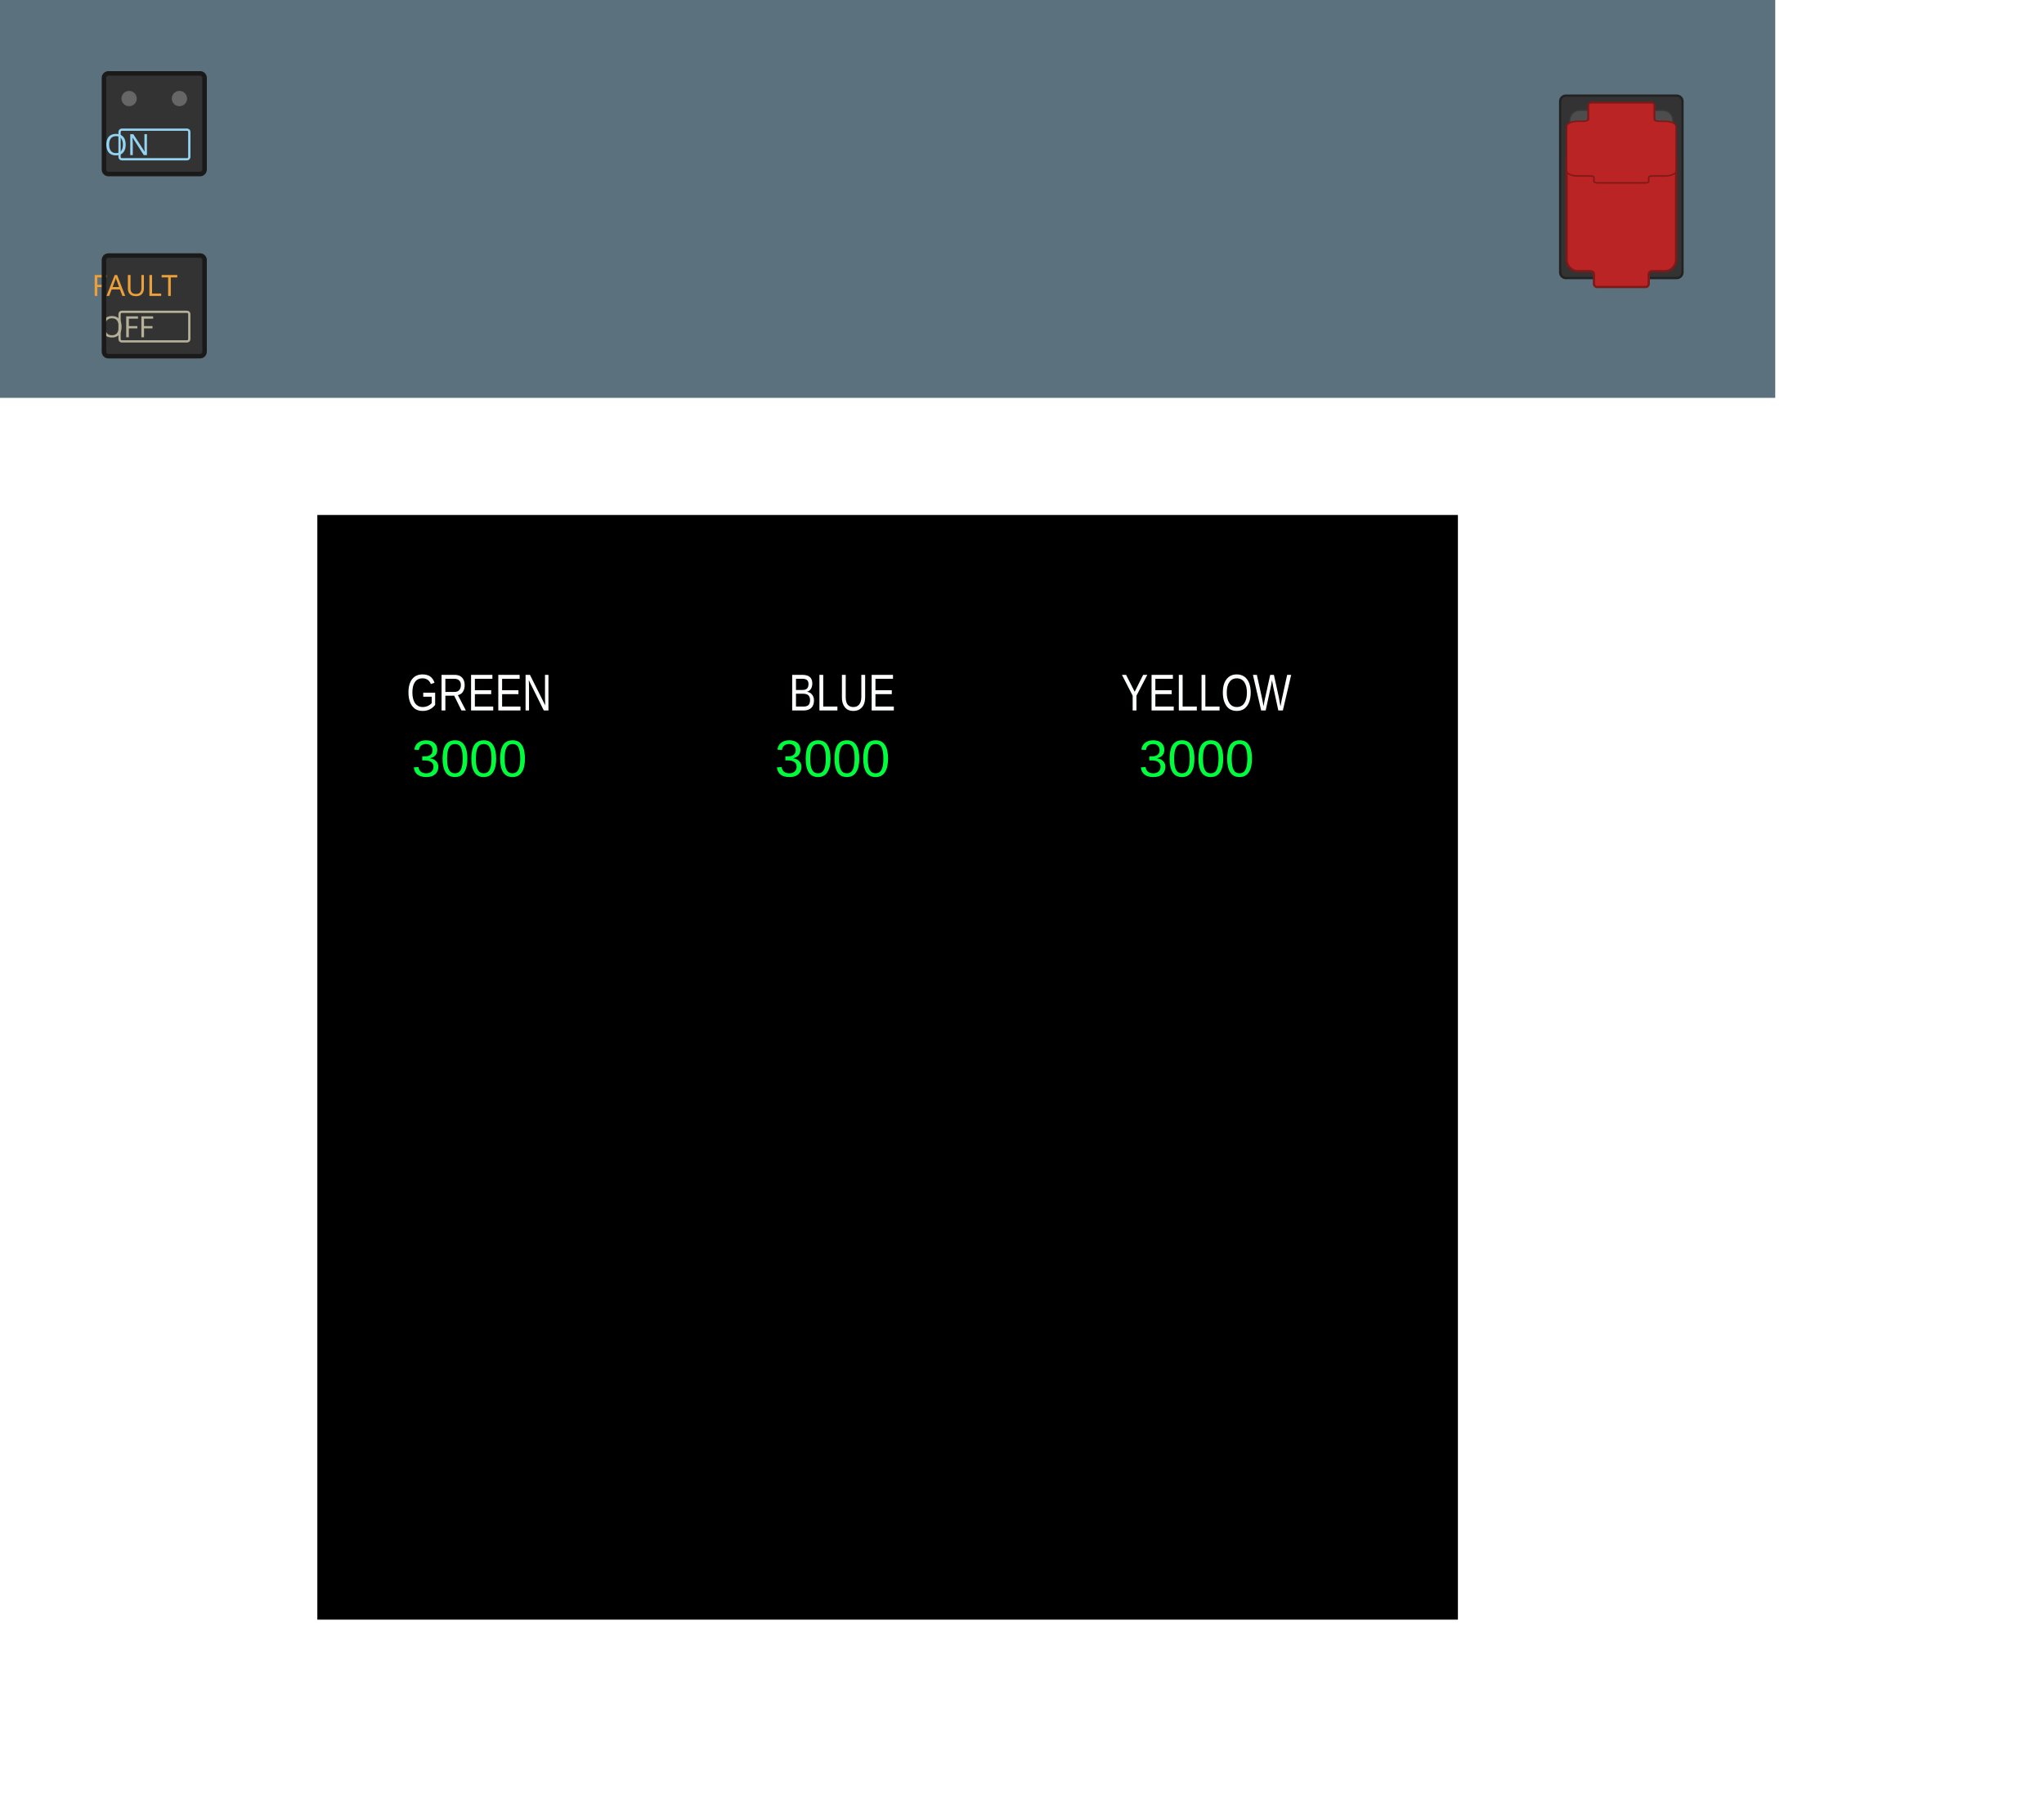
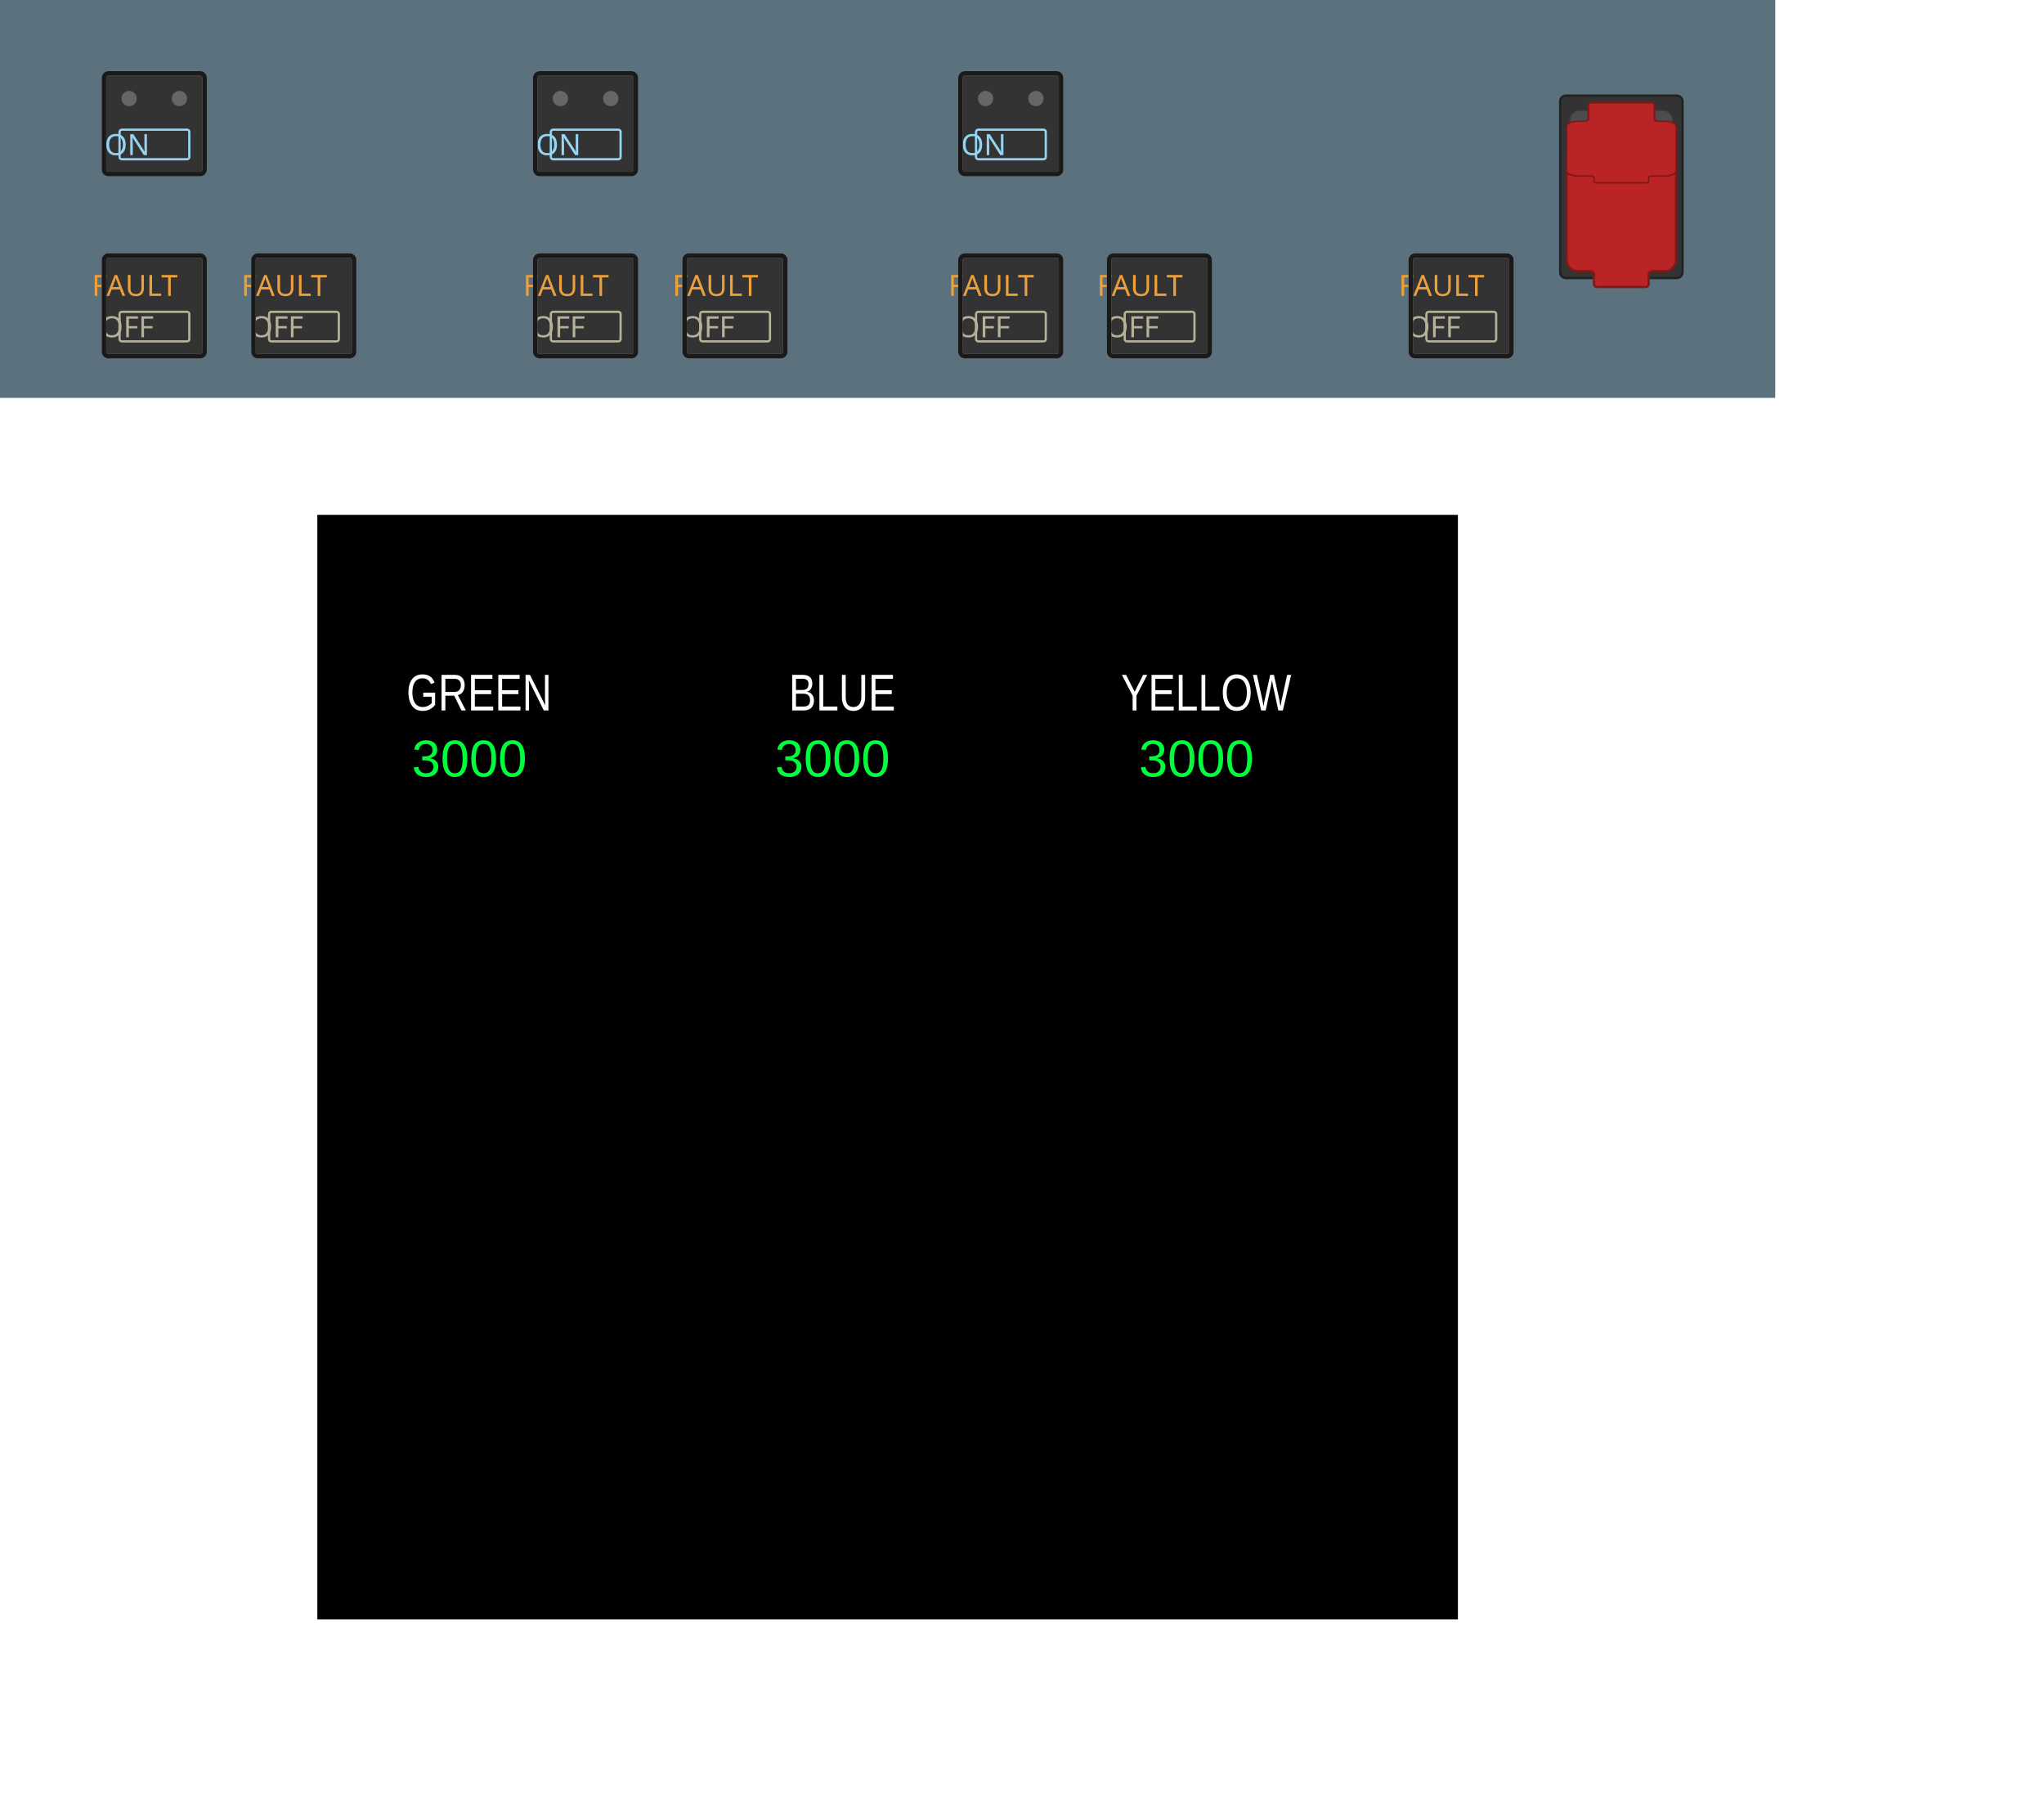
<svg xmlns="http://www.w3.org/2000/svg" id="system" width="900" height="800" version="1.1" viewBox="0 0 238.13 211.67">
  <rect id="rect72181" y="-.001" width="206.82" height="46.339" fill="#5b717e" style="paint-order:markers stroke fill" />
  <g id="GreenHydElecPumpOffSwitchButton" transform="matrix(.98773 0 0 .98773 -64.071 -190.62)">
    <path id="rect32533" x="77.128" y="223.123" width="11.87" height="11.87" d="m77.657 223.12h10.811a.529.529 45 01.529.529v10.811a.529.529 135 01-.529.529h-10.811a.529.529 45 01-.529-.529v-10.811a.529.529 135 01.529-.529z" fill="#333" stroke="#666" stroke-linecap="square" stroke-width=".529" style="paint-order:markers stroke fill" />
    <g id="GreenHydElecPumpOffSwitchStatus" transform="translate(18.291 -27.745)">
      <path id="rect29846" x="60.677" y="257.502" width="8.226" height="3.487" d="m60.942 257.5h7.697a.265.265 45 01.265.265v2.958a.265.265 135 01-.265.265h-7.697a.265.265 45 01-.265-.265v-2.958a.265.265 135 01.265-.265z" fill="none" stroke="#b5b098" stroke-linecap="square" stroke-width=".265" style="paint-order:markers stroke fill" />
      <text id="text31644" x="64.715" y="260.501" fill="#b5b098" font-family="sans-serif" font-size="3.453px" stroke-width=".086" style="-moz-user-select:none;-ms-user-select:none;-webkit-user-select:none;line-height:1.25" xml:space="preserve">
        <tspan id="tspan31642" x="64.715" y="260.501" fill="#b5b098" stroke-width=".086" text-align="center" text-anchor="middle">OFF</tspan>
      </text>
    </g>
    <text id="GreenHydElecPumpOffSwitchFault" x="83.006" y="227.884" fill="#eba03b" font-family="sans-serif" font-size="3.453px" stroke-width=".086" style="-moz-user-select:none;-ms-user-select:none;-webkit-user-select:none;line-height:1.25" xml:space="preserve">
      <tspan id="tspan34735" x="83.006" y="227.884" fill="#eba03b" stroke-width=".086" text-align="center" text-anchor="middle">FAULT</tspan>
    </text>
+     <path id="path1443" x="77.128" y="223.123" width="11.87" height="11.87" d="m77.657 223.12h10.811a.529.529 45 01.529.529v10.811a.529.529 135 01-.529.529h-10.811a.529.529 45 01-.529-.529v-10.811a.529.529 135 01.529-.529z" fill="none" stroke="#999" stroke-linecap="square" stroke-width=".529" style="paint-order:markers stroke fill" />
    <path id="GreenHydElecPumpOffSwitchPush" x="77.128" y="223.123" width="11.87" height="11.87" d="m77.657 223.12h10.811a.529.529 45 01.529.529v10.811a.529.529 135 01-.529.529h-10.811a.529.529 45 01-.529-.529v-10.811a.529.529 135 01.529-.529z" fill="none" stroke="#1a1a1a" stroke-linecap="square" stroke-width=".529" style="paint-order:markers stroke fill" />
  </g>
  <g id="GreenHydElecPumpOnSwitchButton" transform="matrix(.98774 0 0 .98774 -80.536 -211.84)">
    <path id="path45219" x="93.797" y="223.123" width="11.87" height="11.87" d="m94.327 223.12h10.811a.529.529 45 01.529.529v10.811a.529.529 135 01-.529.529h-10.811a.529.529 45 01-.529-.529v-10.811a.529.529 135 01.529-.529z" fill="#333" stroke="#666" stroke-linecap="square" stroke-width=".529" style="paint-order:markers stroke fill" />
    <g id="GreenHydElecPumpOnSwitchStatus">
      <path id="path45221" x="95.638" y="229.757" width="8.226" height="3.487" d="m95.902 229.76h7.697a.265.265 45 01.265.265v2.958a.265.265 135 01-.265.265h-7.697a.265.265 45 01-.265-.265v-2.958a.265.265 135 01.265-.265z" fill="none" stroke="#94d4f3" stroke-linecap="square" stroke-width=".265" style="paint-order:markers stroke fill" />
      <text id="text45225" x="99.676" y="232.756" fill="#94d4f3" font-family="sans-serif" font-size="3.453px" stroke-width=".086" style="-moz-user-select:none;-ms-user-select:none;-webkit-user-select:none;line-height:1.25" xml:space="preserve">
        <tspan id="tspan45223" x="99.676" y="232.756" fill="#94d4f3" stroke-width=".086" text-align="center" text-anchor="middle">ON</tspan>
      </text>
    </g>
+     <path id="path1437" x="93.797" y="223.123" width="11.87" height="11.87" d="m94.327 223.12h10.811a.529.529 45 01.529.529v10.811a.529.529 135 01-.529.529h-10.811a.529.529 45 01-.529-.529v-10.811a.529.529 135 01.529-.529z" fill="none" stroke="#999" stroke-linecap="square" stroke-width=".529" style="paint-order:markers stroke fill" />
    <path id="GreenHydElecPumpOnSwitchPush" x="93.797" y="223.123" width="11.87" height="11.87" d="m94.327 223.12h10.811a.529.529 45 01.529.529v10.811a.529.529 135 01-.529.529h-10.811a.529.529 45 01-.529-.529v-10.811a.529.529 135 01.529-.529z" fill="none" stroke="#1a1a1a" stroke-linecap="square" stroke-width=".529" style="paint-order:markers stroke fill" />
    <g id="GreenHydElecPumpOnSwitchFault" fill="#666">
      <circle id="path48103" cx="96.765" cy="226.09" r=".902" style="paint-order:markers stroke fill" />
      <circle id="circle50289" cx="102.7" cy="226.09" r=".902" style="paint-order:markers stroke fill" />
    </g>
  </g>
  <g id="RatSwitch" transform="matrix(1 0 0 1 -60.337 -241.18)">
    <path id="rect56240" x="242.229" y="252.448" width="13.988" height="20.982" d="m242.76 252.45h12.93a.529.529 45 01.529.529v19.924a.529.529 135 01-.529.529h-12.93a.529.529 45 01-.529-.529v-19.924a.529.529 135 01.529-.529z" fill="#333" stroke="#222" stroke-linecap="square" stroke-width=".529" style="paint-order:markers stroke fill" />
    <path id="rect59822" x="243.302" y="254.116" width="11.843" height="2.858" d="m244.36 254.12h9.726a1.058 1.058 45 011.058 1.058v.741a1.058 1.058 135 01-1.058 1.058h-9.726a1.058 1.058 45 01-1.058-1.058v-.741a1.058 1.058 135 011.058-1.058z" fill="#4d4d4d" stroke="#3c3c3c" stroke-linecap="square" stroke-width=".265" style="paint-order:markers stroke fill" />
    <g id="RatSwitchButton" transform="translate(-19.698)">
      <circle id="path61559" cx="268.92" cy="267.33" r="3.158" fill="#666" style="paint-order:markers stroke fill" />
      <circle id="RatSwitchPush" cx="268.92" cy="267.33" r="3.158" fill="none" stroke="#181818" stroke-linecap="square" stroke-width=".529" style="paint-order:markers stroke fill" />
    </g>
    <path id="RatSwitchCoverClosed" d="m245.8 253.15a.403.403 0 00-.404.403v3.982a.576.576 0 01-.576.576h-.639a1.334 1.334 0 00-1.334 1.334v11.99a1.332 1.332 0 001.332 1.332h1.497a.36.36 0 01.36.36v1.12a.36.36 0 00.36.36h5.662a.36.36 0 00.36-.36v-1.12a.36.36 0 01.36-.36h1.497a1.332 1.332 0 001.332-1.332v-11.99a1.334 1.334 0 00-1.334-1.334h-.639a.576.576 0 01-.576-.576v-3.982a.403.403 0 00-.403-.403h-3.426z" fill="#ba2424" stroke="#7e1919" stroke-width=".265px" />
    <path id="RatSwitchCoverOpen" d="m245.8 253.15a.403.175 0 00-.404.175v1.731a.576.25 0 01-.576.25h-.639a1.334.58 0 00-1.334.58v5.213a1.332.579 0 001.332.579h1.497a.36.156 0 01.36.156v.487a.36.156 0 00.36.156h5.662a.36.156 0 00.36-.156v-.487a.36.156 0 01.36-.156h1.497a1.332.579 0 001.332-.579v-5.213a1.334.58 0 00-1.334-.58h-.639a.576.25 0 01-.576-.25v-1.731a.403.175 0 00-.403-.175h-3.426z" fill="#ba2424" stroke="#7e1919" stroke-width=".174px" />
  </g>
-   <g>
-     <rect id="rect82301" x="36.97" y="59.979" width="132.88" height="128.66" ry="0" style="paint-order:markers stroke fill" />
+   <g id="HydDisplay" transform="matrix(1 0 0 1 -170.25 -305.99)">
+     <rect id="rect82301" x="207.22" y="365.96" width="132.88" height="128.65" ry="0" style="paint-order:markers stroke fill" />
    <g font-family="sans-serif">
-       <text id="GreenHydPressureDisplay" x="60.164" y="90.439" fill="#00fd3d" font-size="6.027px" stroke-width=".151" style="-moz-user-select:none;-ms-user-select:none;-webkit-user-select:none;line-height:1.25" xml:space="preserve">
-         <tspan id="tspan82303" x="60.164" y="90.439" fill="#00fd3d" font-family="Arial" font-size="6.027px" stroke-width=".151" text-align="center" text-anchor="middle" style="font-variant-caps:normal;font-variant-east-asian:normal;font-variant-ligatures:normal;font-variant-numeric:normal">3000</tspan>
+       <text id="GreenHydPressureDisplay" x="230.411" y="396.424" fill="#00fd3d" font-size="6.027px" stroke-width=".151" style="-moz-user-select:none;-ms-user-select:none;-webkit-user-select:none;line-height:1.25" xml:space="preserve">
+         <tspan id="tspan82303" x="230.411" y="396.424" fill="#00fd3d" font-family="Arial" font-size="6.027px" stroke-width=".151" text-align="center" text-anchor="middle" style="font-variant-caps:normal;font-variant-east-asian:normal;font-variant-ligatures:normal;font-variant-numeric:normal">3000</tspan>
      </text>
-       <text id="text84743" transform="scale(.88874 1.1252)" x="67.676" y="73.544" fill="#fcfdfd" font-size="5.356px" stroke-width=".134" style="line-height:1.25" xml:space="preserve">
-         <tspan id="tspan84741" x="67.676" y="73.544" fill="#fcfdfd" font-family="Arial" font-size="5.356px" stroke-width=".134" text-align="center" text-anchor="middle" style="font-variant-caps:normal;font-variant-east-asian:normal;font-variant-ligatures:normal;font-variant-numeric:normal">GREEN</tspan>
+       <text id="text84743" transform="scale(.88874 1.1252)" x="259.237" y="345.484" fill="#fcfdfd" font-size="5.356px" stroke-width=".134" style="line-height:1.25" xml:space="preserve">
+         <tspan id="tspan84741" x="259.237" y="345.484" fill="#fcfdfd" font-family="Arial" font-size="5.356px" stroke-width=".134" text-align="center" text-anchor="middle" style="font-variant-caps:normal;font-variant-east-asian:normal;font-variant-ligatures:normal;font-variant-numeric:normal">GREEN</tspan>
      </text>
-       <text id="BlueHydPressureDisplay" x="102.469" y="90.439" fill="#00fd3d" font-size="6.027px" stroke-width=".151" style="-moz-user-select:none;-ms-user-select:none;-webkit-user-select:none;line-height:1.25" xml:space="preserve">
-         <tspan id="tspan86125" x="102.469" y="90.439" fill="#00fd3d" font-family="Arial" font-size="6.027px" stroke-width=".151" text-align="center" text-anchor="middle" style="font-variant-caps:normal;font-variant-east-asian:normal;font-variant-ligatures:normal;font-variant-numeric:normal">3000</tspan>
+       <text id="BlueHydPressureDisplay" x="272.715" y="396.424" fill="#00fd3d" font-size="6.027px" stroke-width=".151" style="-moz-user-select:none;-ms-user-select:none;-webkit-user-select:none;line-height:1.25" xml:space="preserve">
+         <tspan id="tspan86125" x="272.715" y="396.424" fill="#00fd3d" font-family="Arial" font-size="6.027px" stroke-width=".151" text-align="center" text-anchor="middle" style="font-variant-caps:normal;font-variant-east-asian:normal;font-variant-ligatures:normal;font-variant-numeric:normal">3000</tspan>
      </text>
-       <text id="text86131" transform="scale(.88874 1.1252)" x="115.277" y="73.544" fill="#fcfdfd" font-size="5.356px" stroke-width=".134" style="line-height:1.25" xml:space="preserve">
-         <tspan id="tspan86129" x="115.277" y="73.544" fill="#fcfdfd" font-family="Arial" font-size="5.356px" stroke-width=".134" text-align="center" text-anchor="middle" style="font-variant-caps:normal;font-variant-east-asian:normal;font-variant-ligatures:normal;font-variant-numeric:normal">BLUE</tspan>
+       <text id="text86131" transform="scale(.88874 1.1252)" x="306.837" y="345.484" fill="#fcfdfd" font-size="5.356px" stroke-width=".134" style="line-height:1.25" xml:space="preserve">
+         <tspan id="tspan86129" x="306.837" y="345.484" fill="#fcfdfd" font-family="Arial" font-size="5.356px" stroke-width=".134" text-align="center" text-anchor="middle" style="font-variant-caps:normal;font-variant-east-asian:normal;font-variant-ligatures:normal;font-variant-numeric:normal">BLUE</tspan>
      </text>
-       <text id="YellowHydPressureDisplay" x="144.865" y="90.439" fill="#00fd3d" font-size="6.027px" stroke-width=".151" style="-moz-user-select:none;-ms-user-select:none;-webkit-user-select:none;line-height:1.25" xml:space="preserve">
-         <tspan id="tspan86133" x="144.865" y="90.439" fill="#00fd3d" font-family="Arial" font-size="6.027px" stroke-width=".151" text-align="center" text-anchor="middle" style="font-variant-caps:normal;font-variant-east-asian:normal;font-variant-ligatures:normal;font-variant-numeric:normal">3000</tspan>
+       <text id="YellowHydPressureDisplay" x="315.111" y="396.424" fill="#00fd3d" font-size="6.027px" stroke-width=".151" style="-moz-user-select:none;-ms-user-select:none;-webkit-user-select:none;line-height:1.25" xml:space="preserve">
+         <tspan id="tspan86133" x="315.111" y="396.424" fill="#00fd3d" font-family="Arial" font-size="6.027px" stroke-width=".151" text-align="center" text-anchor="middle" style="font-variant-caps:normal;font-variant-east-asian:normal;font-variant-ligatures:normal;font-variant-numeric:normal">3000</tspan>
      </text>
-       <text id="text86139" transform="scale(.88874 1.1252)" x="162.981" y="73.544" fill="#fcfdfd" font-size="5.356px" stroke-width=".134" style="line-height:1.25" xml:space="preserve">
-         <tspan id="tspan86137" x="162.981" y="73.544" fill="#fcfdfd" font-family="Arial" font-size="5.356px" stroke-width=".134" text-align="center" text-anchor="middle" style="font-variant-caps:normal;font-variant-east-asian:normal;font-variant-ligatures:normal;font-variant-numeric:normal">YELLOW</tspan>
+       <text id="text86139" transform="scale(.88874 1.1252)" x="354.54" y="345.484" fill="#fcfdfd" font-size="5.356px" stroke-width=".134" style="line-height:1.25" xml:space="preserve">
+         <tspan id="tspan86137" x="354.54" y="345.484" fill="#fcfdfd" font-family="Arial" font-size="5.356px" stroke-width=".134" text-align="center" text-anchor="middle" style="font-variant-caps:normal;font-variant-east-asian:normal;font-variant-ligatures:normal;font-variant-numeric:normal">YELLOW</tspan>
      </text>
    </g>
  </g>
+   <g id="GreenHydEng1PumpSwitchButton" transform="matrix(.98773 0 0 .98773 -46.652 -190.62)">
+     <path id="path7796" x="77.128" y="223.123" width="11.87" height="11.87" d="m77.657 223.12h10.811a.529.529 45 01.529.529v10.811a.529.529 135 01-.529.529h-10.811a.529.529 45 01-.529-.529v-10.811a.529.529 135 01.529-.529z" fill="#333" stroke="#666" stroke-linecap="square" stroke-width=".529" style="paint-order:markers stroke fill" />
+     <g id="GreenHydEng1PumpSwitchStatus" transform="translate(18.291 -27.745)">
+       <path id="path7798" x="60.677" y="257.502" width="8.226" height="3.487" d="m60.942 257.5h7.697a.265.265 45 01.265.265v2.958a.265.265 135 01-.265.265h-7.697a.265.265 45 01-.265-.265v-2.958a.265.265 135 01.265-.265z" fill="none" stroke="#b5b098" stroke-linecap="square" stroke-width=".265" style="paint-order:markers stroke fill" />
+       <text id="text7802" x="64.715" y="260.501" fill="#b5b098" font-family="sans-serif" font-size="3.453px" stroke-width=".086" style="-moz-user-select:none;-ms-user-select:none;-webkit-user-select:none;line-height:1.25" xml:space="preserve">
+         <tspan id="tspan7800" x="64.715" y="260.501" fill="#b5b098" stroke-width=".086" text-align="center" text-anchor="middle">OFF</tspan>
+       </text>
+     </g>
+     <text id="GreenHydEng1PumpSwitchFault" x="83.006" y="227.884" fill="#eba03b" font-family="sans-serif" font-size="3.453px" stroke-width=".086" style="-moz-user-select:none;-ms-user-select:none;-webkit-user-select:none;line-height:1.25" xml:space="preserve">
+       <tspan id="tspan7806" x="83.006" y="227.884" fill="#eba03b" stroke-width=".086" text-align="center" text-anchor="middle">FAULT</tspan>
+     </text>
+     <path id="path7810" x="77.128" y="223.123" width="11.87" height="11.87" d="m77.657 223.12h10.811a.529.529 45 01.529.529v10.811a.529.529 135 01-.529.529h-10.811a.529.529 45 01-.529-.529v-10.811a.529.529 135 01.529-.529z" fill="none" stroke="#999" stroke-linecap="square" stroke-width=".529" style="paint-order:markers stroke fill" />
+     <path id="GreenHydEng1PumpSwitchPush" x="77.128" y="223.123" width="11.87" height="11.87" d="m77.657 223.12h10.811a.529.529 45 01.529.529v10.811a.529.529 135 01-.529.529h-10.811a.529.529 45 01-.529-.529v-10.811a.529.529 135 01.529-.529z" fill="none" stroke="#1a1a1a" stroke-linecap="square" stroke-width=".529" style="paint-order:markers stroke fill" />
+   </g>
+   <g id="BlueHydElecPumpOffSwitchButton" transform="matrix(.98773 0 0 .98773 -13.824 -190.62)">
+     <path id="path11723" x="77.128" y="223.123" width="11.87" height="11.87" d="m77.657 223.12h10.811a.529.529 45 01.529.529v10.811a.529.529 135 01-.529.529h-10.811a.529.529 45 01-.529-.529v-10.811a.529.529 135 01.529-.529z" fill="#333" stroke="#666" stroke-linecap="square" stroke-width=".529" style="paint-order:markers stroke fill" />
+     <g id="BlueHydElecPumpOffSwitchStatus" transform="translate(18.291 -27.745)">
+       <path id="path11725" x="60.677" y="257.502" width="8.226" height="3.487" d="m60.942 257.5h7.697a.265.265 45 01.265.265v2.958a.265.265 135 01-.265.265h-7.697a.265.265 45 01-.265-.265v-2.958a.265.265 135 01.265-.265z" fill="none" stroke="#b5b098" stroke-linecap="square" stroke-width=".265" style="paint-order:markers stroke fill" />
+       <text id="text11729" x="64.715" y="260.501" fill="#b5b098" font-family="sans-serif" font-size="3.453px" stroke-width=".086" style="-moz-user-select:none;-ms-user-select:none;-webkit-user-select:none;line-height:1.25" xml:space="preserve">
+         <tspan id="tspan11727" x="64.715" y="260.501" fill="#b5b098" stroke-width=".086" text-align="center" text-anchor="middle">OFF</tspan>
+       </text>
+     </g>
+     <text id="BlueHydElecPumpOffSwitchFault" x="83.006" y="227.884" fill="#eba03b" font-family="sans-serif" font-size="3.453px" stroke-width=".086" style="-moz-user-select:none;-ms-user-select:none;-webkit-user-select:none;line-height:1.25" xml:space="preserve">
+       <tspan id="tspan11733" x="83.006" y="227.884" fill="#eba03b" stroke-width=".086" text-align="center" text-anchor="middle">FAULT</tspan>
+     </text>
+     <path id="path11737" x="77.128" y="223.123" width="11.87" height="11.87" d="m77.657 223.12h10.811a.529.529 45 01.529.529v10.811a.529.529 135 01-.529.529h-10.811a.529.529 45 01-.529-.529v-10.811a.529.529 135 01.529-.529z" fill="none" stroke="#999" stroke-linecap="square" stroke-width=".529" style="paint-order:markers stroke fill" />
+     <path id="BlueHydElecPumpOffSwitchPush" x="77.128" y="223.123" width="11.87" height="11.87" d="m77.657 223.12h10.811a.529.529 45 01.529.529v10.811a.529.529 135 01-.529.529h-10.811a.529.529 45 01-.529-.529v-10.811a.529.529 135 01.529-.529z" fill="none" stroke="#1a1a1a" stroke-linecap="square" stroke-width=".529" style="paint-order:markers stroke fill" />
+   </g>
+   <g id="BlueHydEng1PumpSwitchButton" transform="matrix(.98773 0 0 .98773 3.5778 -190.62)">
+     <path id="path13939" x="77.128" y="223.123" width="11.87" height="11.87" d="m77.657 223.12h10.811a.529.529 45 01.529.529v10.811a.529.529 135 01-.529.529h-10.811a.529.529 45 01-.529-.529v-10.811a.529.529 135 01.529-.529z" fill="#333" stroke="#666" stroke-linecap="square" stroke-width=".529" style="paint-order:markers stroke fill" />
+     <g id="BlueHydEng1PumpSwitchStatus" transform="translate(18.291 -27.745)">
+       <path id="path13941" x="60.677" y="257.502" width="8.226" height="3.487" d="m60.942 257.5h7.697a.265.265 45 01.265.265v2.958a.265.265 135 01-.265.265h-7.697a.265.265 45 01-.265-.265v-2.958a.265.265 135 01.265-.265z" fill="none" stroke="#b5b098" stroke-linecap="square" stroke-width=".265" style="paint-order:markers stroke fill" />
+       <text id="text13945" x="64.715" y="260.501" fill="#b5b098" font-family="sans-serif" font-size="3.453px" stroke-width=".086" style="-moz-user-select:none;-ms-user-select:none;-webkit-user-select:none;line-height:1.25" xml:space="preserve">
+         <tspan id="tspan13943" x="64.715" y="260.501" fill="#b5b098" stroke-width=".086" text-align="center" text-anchor="middle">OFF</tspan>
+       </text>
+     </g>
+     <text id="BlueHydEng1PumpSwitchFault" x="83.006" y="227.884" fill="#eba03b" font-family="sans-serif" font-size="3.453px" stroke-width=".086" style="-moz-user-select:none;-ms-user-select:none;-webkit-user-select:none;line-height:1.25" xml:space="preserve">
+       <tspan id="tspan13949" x="83.006" y="227.884" fill="#eba03b" stroke-width=".086" text-align="center" text-anchor="middle">FAULT</tspan>
+     </text>
+     <path id="path13953" x="77.128" y="223.123" width="11.87" height="11.87" d="m77.657 223.12h10.811a.529.529 45 01.529.529v10.811a.529.529 135 01-.529.529h-10.811a.529.529 45 01-.529-.529v-10.811a.529.529 135 01.529-.529z" fill="none" stroke="#999" stroke-linecap="square" stroke-width=".529" style="paint-order:markers stroke fill" />
+     <path id="BlueHydEng1PumpSwitchPush" x="77.128" y="223.123" width="11.87" height="11.87" d="m77.657 223.12h10.811a.529.529 45 01.529.529v10.811a.529.529 135 01-.529.529h-10.811a.529.529 45 01-.529-.529v-10.811a.529.529 135 01.529-.529z" fill="none" stroke="#1a1a1a" stroke-linecap="square" stroke-width=".529" style="paint-order:markers stroke fill" />
+   </g>
+   <g id="YellowHydElecPumpOffSwitchButton" transform="matrix(.98773 0 0 .98773 35.712 -190.62)">
+     <path id="path17474" x="77.128" y="223.123" width="11.87" height="11.87" d="m77.657 223.12h10.811a.529.529 45 01.529.529v10.811a.529.529 135 01-.529.529h-10.811a.529.529 45 01-.529-.529v-10.811a.529.529 135 01.529-.529z" fill="#333" stroke="#666" stroke-linecap="square" stroke-width=".529" style="paint-order:markers stroke fill" />
+     <g id="YellowHydElecPumpOffSwitchStatus" transform="translate(18.291 -27.745)">
+       <path id="path17476" x="60.677" y="257.502" width="8.226" height="3.487" d="m60.942 257.5h7.697a.265.265 45 01.265.265v2.958a.265.265 135 01-.265.265h-7.697a.265.265 45 01-.265-.265v-2.958a.265.265 135 01.265-.265z" fill="none" stroke="#b5b098" stroke-linecap="square" stroke-width=".265" style="paint-order:markers stroke fill" />
+       <text id="text17480" x="64.715" y="260.501" fill="#b5b098" font-family="sans-serif" font-size="3.453px" stroke-width=".086" style="-moz-user-select:none;-ms-user-select:none;-webkit-user-select:none;line-height:1.25" xml:space="preserve">
+         <tspan id="tspan17478" x="64.715" y="260.501" fill="#b5b098" stroke-width=".086" text-align="center" text-anchor="middle">OFF</tspan>
+       </text>
+     </g>
+     <text id="YellowHydElecPumpOffSwitchFault" x="83.006" y="227.884" fill="#eba03b" font-family="sans-serif" font-size="3.453px" stroke-width=".086" style="-moz-user-select:none;-ms-user-select:none;-webkit-user-select:none;line-height:1.25" xml:space="preserve">
+       <tspan id="tspan17484" x="83.006" y="227.884" fill="#eba03b" stroke-width=".086" text-align="center" text-anchor="middle">FAULT</tspan>
+     </text>
+     <path id="path17488" x="77.128" y="223.123" width="11.87" height="11.87" d="m77.657 223.12h10.811a.529.529 45 01.529.529v10.811a.529.529 135 01-.529.529h-10.811a.529.529 45 01-.529-.529v-10.811a.529.529 135 01.529-.529z" fill="none" stroke="#999" stroke-linecap="square" stroke-width=".529" style="paint-order:markers stroke fill" />
+     <path id="YellowHydElecPumpOffSwitchPush" x="77.128" y="223.123" width="11.87" height="11.87" d="m77.657 223.12h10.811a.529.529 45 01.529.529v10.811a.529.529 135 01-.529.529h-10.811a.529.529 45 01-.529-.529v-10.811a.529.529 135 01.529-.529z" fill="none" stroke="#1a1a1a" stroke-linecap="square" stroke-width=".529" style="paint-order:markers stroke fill" />
+   </g>
+   <g id="YellowHydEng2PumpSwitchButton" transform="matrix(.98773 0 0 .98773 53.032 -190.62)">
+     <path id="path18236" x="77.128" y="223.123" width="11.87" height="11.87" d="m77.657 223.12h10.811a.529.529 45 01.529.529v10.811a.529.529 135 01-.529.529h-10.811a.529.529 45 01-.529-.529v-10.811a.529.529 135 01.529-.529z" fill="#333" stroke="#666" stroke-linecap="square" stroke-width=".529" style="paint-order:markers stroke fill" />
+     <g id="YellowHydEng2PumpSwitchStatus" transform="translate(18.291 -27.745)">
+       <path id="path18238" x="60.677" y="257.502" width="8.226" height="3.487" d="m60.942 257.5h7.697a.265.265 45 01.265.265v2.958a.265.265 135 01-.265.265h-7.697a.265.265 45 01-.265-.265v-2.958a.265.265 135 01.265-.265z" fill="none" stroke="#b5b098" stroke-linecap="square" stroke-width=".265" style="paint-order:markers stroke fill" />
+       <text id="text18242" x="64.715" y="260.501" fill="#b5b098" font-family="sans-serif" font-size="3.453px" stroke-width=".086" style="-moz-user-select:none;-ms-user-select:none;-webkit-user-select:none;line-height:1.25" xml:space="preserve">
+         <tspan id="tspan18240" x="64.715" y="260.501" fill="#b5b098" stroke-width=".086" text-align="center" text-anchor="middle">OFF</tspan>
+       </text>
+     </g>
+     <text id="YellowHydEng2PumpSwitchFault" x="83.006" y="227.884" fill="#eba03b" font-family="sans-serif" font-size="3.453px" stroke-width=".086" style="-moz-user-select:none;-ms-user-select:none;-webkit-user-select:none;line-height:1.25" xml:space="preserve">
+       <tspan id="tspan18246" x="83.006" y="227.884" fill="#eba03b" stroke-width=".086" text-align="center" text-anchor="middle">FAULT</tspan>
+     </text>
+     <path id="path18250" x="77.128" y="223.123" width="11.87" height="11.87" d="m77.657 223.12h10.811a.529.529 45 01.529.529v10.811a.529.529 135 01-.529.529h-10.811a.529.529 45 01-.529-.529v-10.811a.529.529 135 01.529-.529z" fill="none" stroke="#999" stroke-linecap="square" stroke-width=".529" style="paint-order:markers stroke fill" />
+     <path id="YellowHydEng2PumpSwitchPush" x="77.128" y="223.123" width="11.87" height="11.87" d="m77.657 223.12h10.811a.529.529 45 01.529.529v10.811a.529.529 135 01-.529.529h-10.811a.529.529 45 01-.529-.529v-10.811a.529.529 135 01.529-.529z" fill="none" stroke="#1a1a1a" stroke-linecap="square" stroke-width=".529" style="paint-order:markers stroke fill" />
+   </g>
+   <g id="GreenHydEng2PumpSwitchButton" transform="matrix(.98773 0 0 .98773 88.179 -190.62)">
+     <path id="path19868" x="77.128" y="223.123" width="11.87" height="11.87" d="m77.657 223.12h10.811a.529.529 45 01.529.529v10.811a.529.529 135 01-.529.529h-10.811a.529.529 45 01-.529-.529v-10.811a.529.529 135 01.529-.529z" fill="#333" stroke="#666" stroke-linecap="square" stroke-width=".529" style="paint-order:markers stroke fill" />
+     <g id="GreenHydEng2PumpSwitchStatus" transform="translate(18.291 -27.745)">
+       <path id="path19870" x="60.677" y="257.502" width="8.226" height="3.487" d="m60.942 257.5h7.697a.265.265 45 01.265.265v2.958a.265.265 135 01-.265.265h-7.697a.265.265 45 01-.265-.265v-2.958a.265.265 135 01.265-.265z" fill="none" stroke="#b5b098" stroke-linecap="square" stroke-width=".265" style="paint-order:markers stroke fill" />
+       <text id="text19874" x="64.715" y="260.501" fill="#b5b098" font-family="sans-serif" font-size="3.453px" stroke-width=".086" style="-moz-user-select:none;-ms-user-select:none;-webkit-user-select:none;line-height:1.25" xml:space="preserve">
+         <tspan id="tspan19872" x="64.715" y="260.501" fill="#b5b098" stroke-width=".086" text-align="center" text-anchor="middle">OFF</tspan>
+       </text>
+     </g>
+     <text id="GreenHydEng2PumpSwitchFault" x="83.006" y="227.884" fill="#eba03b" font-family="sans-serif" font-size="3.453px" stroke-width=".086" style="-moz-user-select:none;-ms-user-select:none;-webkit-user-select:none;line-height:1.25" xml:space="preserve">
+       <tspan id="tspan19878" x="83.006" y="227.884" fill="#eba03b" stroke-width=".086" text-align="center" text-anchor="middle">FAULT</tspan>
+     </text>
+     <path id="path19882" x="77.128" y="223.123" width="11.87" height="11.87" d="m77.657 223.12h10.811a.529.529 45 01.529.529v10.811a.529.529 135 01-.529.529h-10.811a.529.529 45 01-.529-.529v-10.811a.529.529 135 01.529-.529z" fill="none" stroke="#999" stroke-linecap="square" stroke-width=".529" style="paint-order:markers stroke fill" />
+     <path id="GreenHydEng2PumpSwitchPush" x="77.128" y="223.123" width="11.87" height="11.87" d="m77.657 223.12h10.811a.529.529 45 01.529.529v10.811a.529.529 135 01-.529.529h-10.811a.529.529 45 01-.529-.529v-10.811a.529.529 135 01.529-.529z" fill="none" stroke="#1a1a1a" stroke-linecap="square" stroke-width=".529" style="paint-order:markers stroke fill" />
+   </g>
+   <g id="BlueHydElecPumpOnSwitchButton" transform="matrix(.98774 0 0 .98774 -30.29 -211.84)">
+     <path id="path21151" x="93.797" y="223.123" width="11.87" height="11.87" d="m94.327 223.12h10.811a.529.529 45 01.529.529v10.811a.529.529 135 01-.529.529h-10.811a.529.529 45 01-.529-.529v-10.811a.529.529 135 01.529-.529z" fill="#333" stroke="#666" stroke-linecap="square" stroke-width=".529" style="paint-order:markers stroke fill" />
+     <g id="BlueHydElecPumpOnSwitchStatus">
+       <path id="path21153" x="95.638" y="229.757" width="8.226" height="3.487" d="m95.902 229.76h7.697a.265.265 45 01.265.265v2.958a.265.265 135 01-.265.265h-7.697a.265.265 45 01-.265-.265v-2.958a.265.265 135 01.265-.265z" fill="none" stroke="#94d4f3" stroke-linecap="square" stroke-width=".265" style="paint-order:markers stroke fill" />
+       <text id="text21157" x="99.676" y="232.756" fill="#94d4f3" font-family="sans-serif" font-size="3.453px" stroke-width=".086" style="-moz-user-select:none;-ms-user-select:none;-webkit-user-select:none;line-height:1.25" xml:space="preserve">
+         <tspan id="tspan21155" x="99.676" y="232.756" fill="#94d4f3" stroke-width=".086" text-align="center" text-anchor="middle">ON</tspan>
+       </text>
+     </g>
+     <path id="path21161" x="93.797" y="223.123" width="11.87" height="11.87" d="m94.327 223.12h10.811a.529.529 45 01.529.529v10.811a.529.529 135 01-.529.529h-10.811a.529.529 45 01-.529-.529v-10.811a.529.529 135 01.529-.529z" fill="none" stroke="#999" stroke-linecap="square" stroke-width=".529" style="paint-order:markers stroke fill" />
+     <path id="BlueHydElecPumpOnSwitchPush" x="93.797" y="223.123" width="11.87" height="11.87" d="m94.327 223.12h10.811a.529.529 45 01.529.529v10.811a.529.529 135 01-.529.529h-10.811a.529.529 45 01-.529-.529v-10.811a.529.529 135 01.529-.529z" fill="none" stroke="#1a1a1a" stroke-linecap="square" stroke-width=".529" style="paint-order:markers stroke fill" />
+     <g id="BlueHydElecPumpOnSwitchFault" fill="#666">
+       <circle id="circle21165" cx="96.765" cy="226.09" r=".902" style="paint-order:markers stroke fill" />
+       <circle id="circle21167" cx="102.7" cy="226.09" r=".902" style="paint-order:markers stroke fill" />
+     </g>
+   </g>
+   <g id="YellowHydElecPumpOnSwitchButton" transform="matrix(.98774 0 0 .98774 19.246 -211.84)">
+     <path id="path24097" x="93.797" y="223.123" width="11.87" height="11.87" d="m94.327 223.12h10.811a.529.529 45 01.529.529v10.811a.529.529 135 01-.529.529h-10.811a.529.529 45 01-.529-.529v-10.811a.529.529 135 01.529-.529z" fill="#333" stroke="#666" stroke-linecap="square" stroke-width=".529" style="paint-order:markers stroke fill" />
+     <g id="YellowHydElecPumpOnSwitchStatus">
+       <path id="path24099" x="95.638" y="229.757" width="8.226" height="3.487" d="m95.902 229.76h7.697a.265.265 45 01.265.265v2.958a.265.265 135 01-.265.265h-7.697a.265.265 45 01-.265-.265v-2.958a.265.265 135 01.265-.265z" fill="none" stroke="#94d4f3" stroke-linecap="square" stroke-width=".265" style="paint-order:markers stroke fill" />
+       <text id="text24103" x="99.676" y="232.756" fill="#94d4f3" font-family="sans-serif" font-size="3.453px" stroke-width=".086" style="-moz-user-select:none;-ms-user-select:none;-webkit-user-select:none;line-height:1.25" xml:space="preserve">
+         <tspan id="tspan24101" x="99.676" y="232.756" fill="#94d4f3" stroke-width=".086" text-align="center" text-anchor="middle">ON</tspan>
+       </text>
+     </g>
+     <path id="path24107" x="93.797" y="223.123" width="11.87" height="11.87" d="m94.327 223.12h10.811a.529.529 45 01.529.529v10.811a.529.529 135 01-.529.529h-10.811a.529.529 45 01-.529-.529v-10.811a.529.529 135 01.529-.529z" fill="none" stroke="#999" stroke-linecap="square" stroke-width=".529" style="paint-order:markers stroke fill" />
+     <path id="YellowHydElecPumpOnSwitchPush" x="93.797" y="223.123" width="11.87" height="11.87" d="m94.327 223.12h10.811a.529.529 45 01.529.529v10.811a.529.529 135 01-.529.529h-10.811a.529.529 45 01-.529-.529v-10.811a.529.529 135 01.529-.529z" fill="none" stroke="#1a1a1a" stroke-linecap="square" stroke-width=".529" style="paint-order:markers stroke fill" />
+     <g id="YellowHydElecPumpOnSwitchFault" fill="#666">
+       <circle id="circle24111" cx="96.765" cy="226.09" r=".902" style="paint-order:markers stroke fill" />
+       <circle id="circle24113" cx="102.7" cy="226.09" r=".902" style="paint-order:markers stroke fill" />
+     </g>
+   </g>
</svg>
